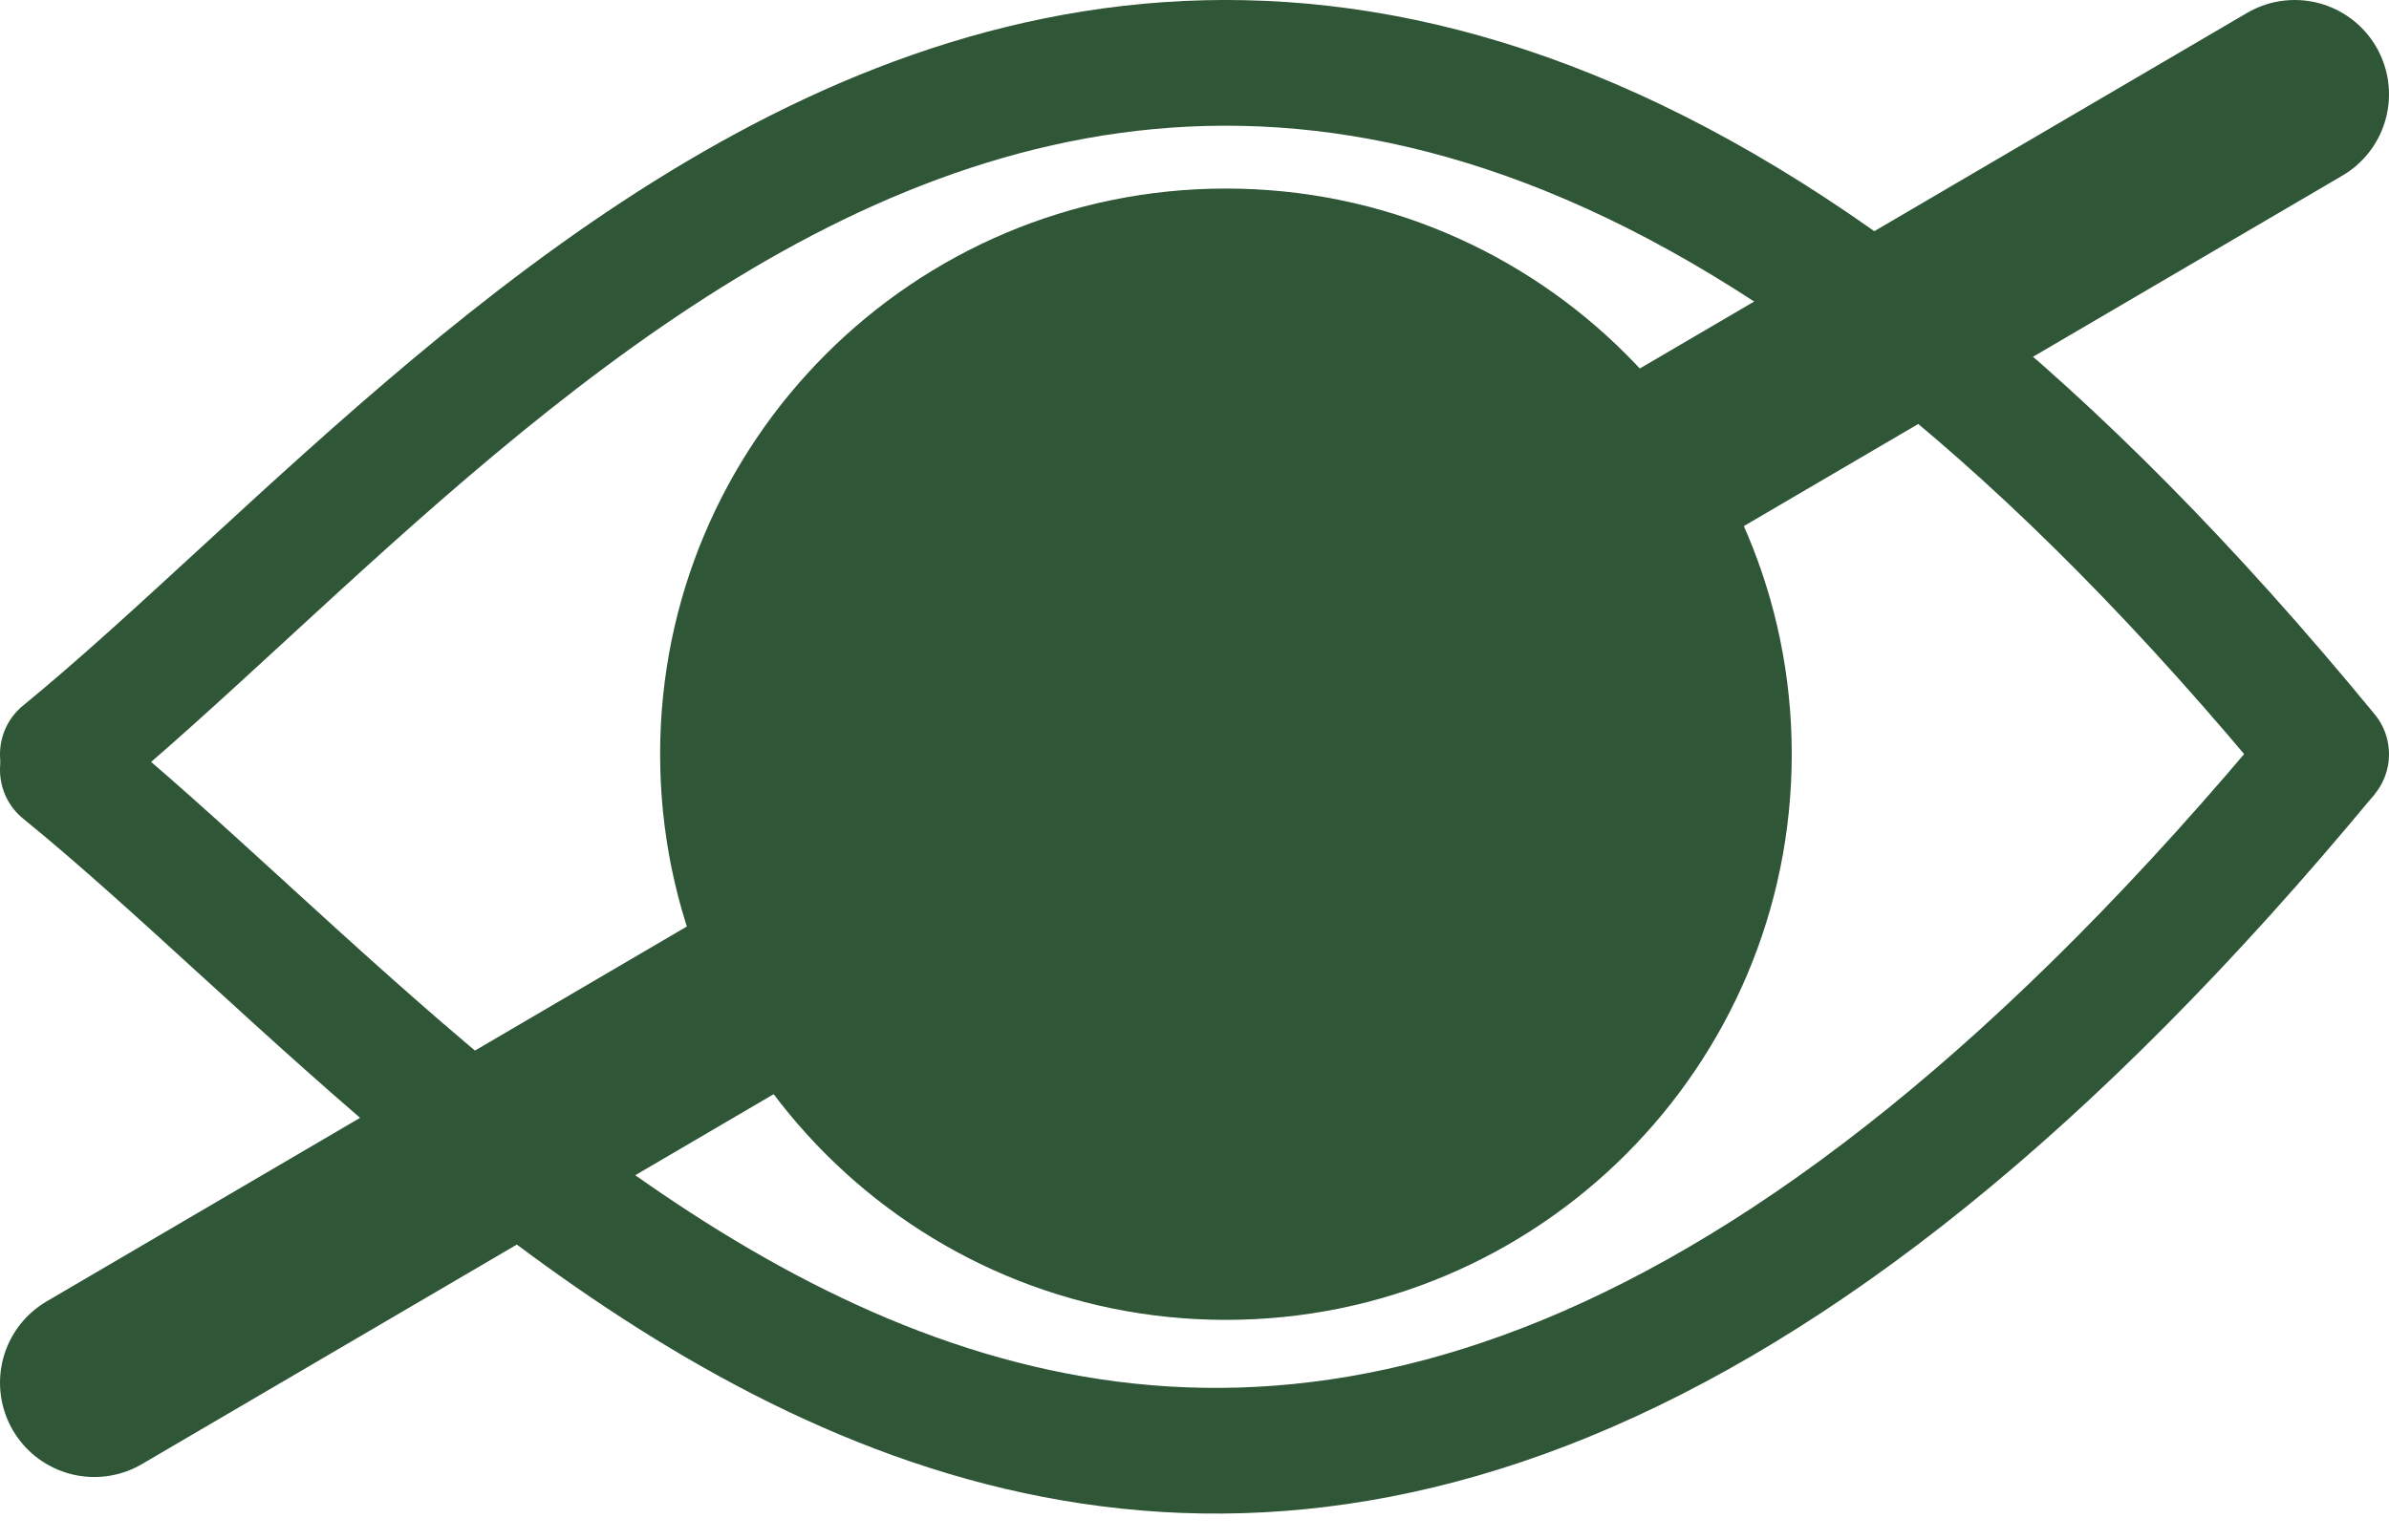
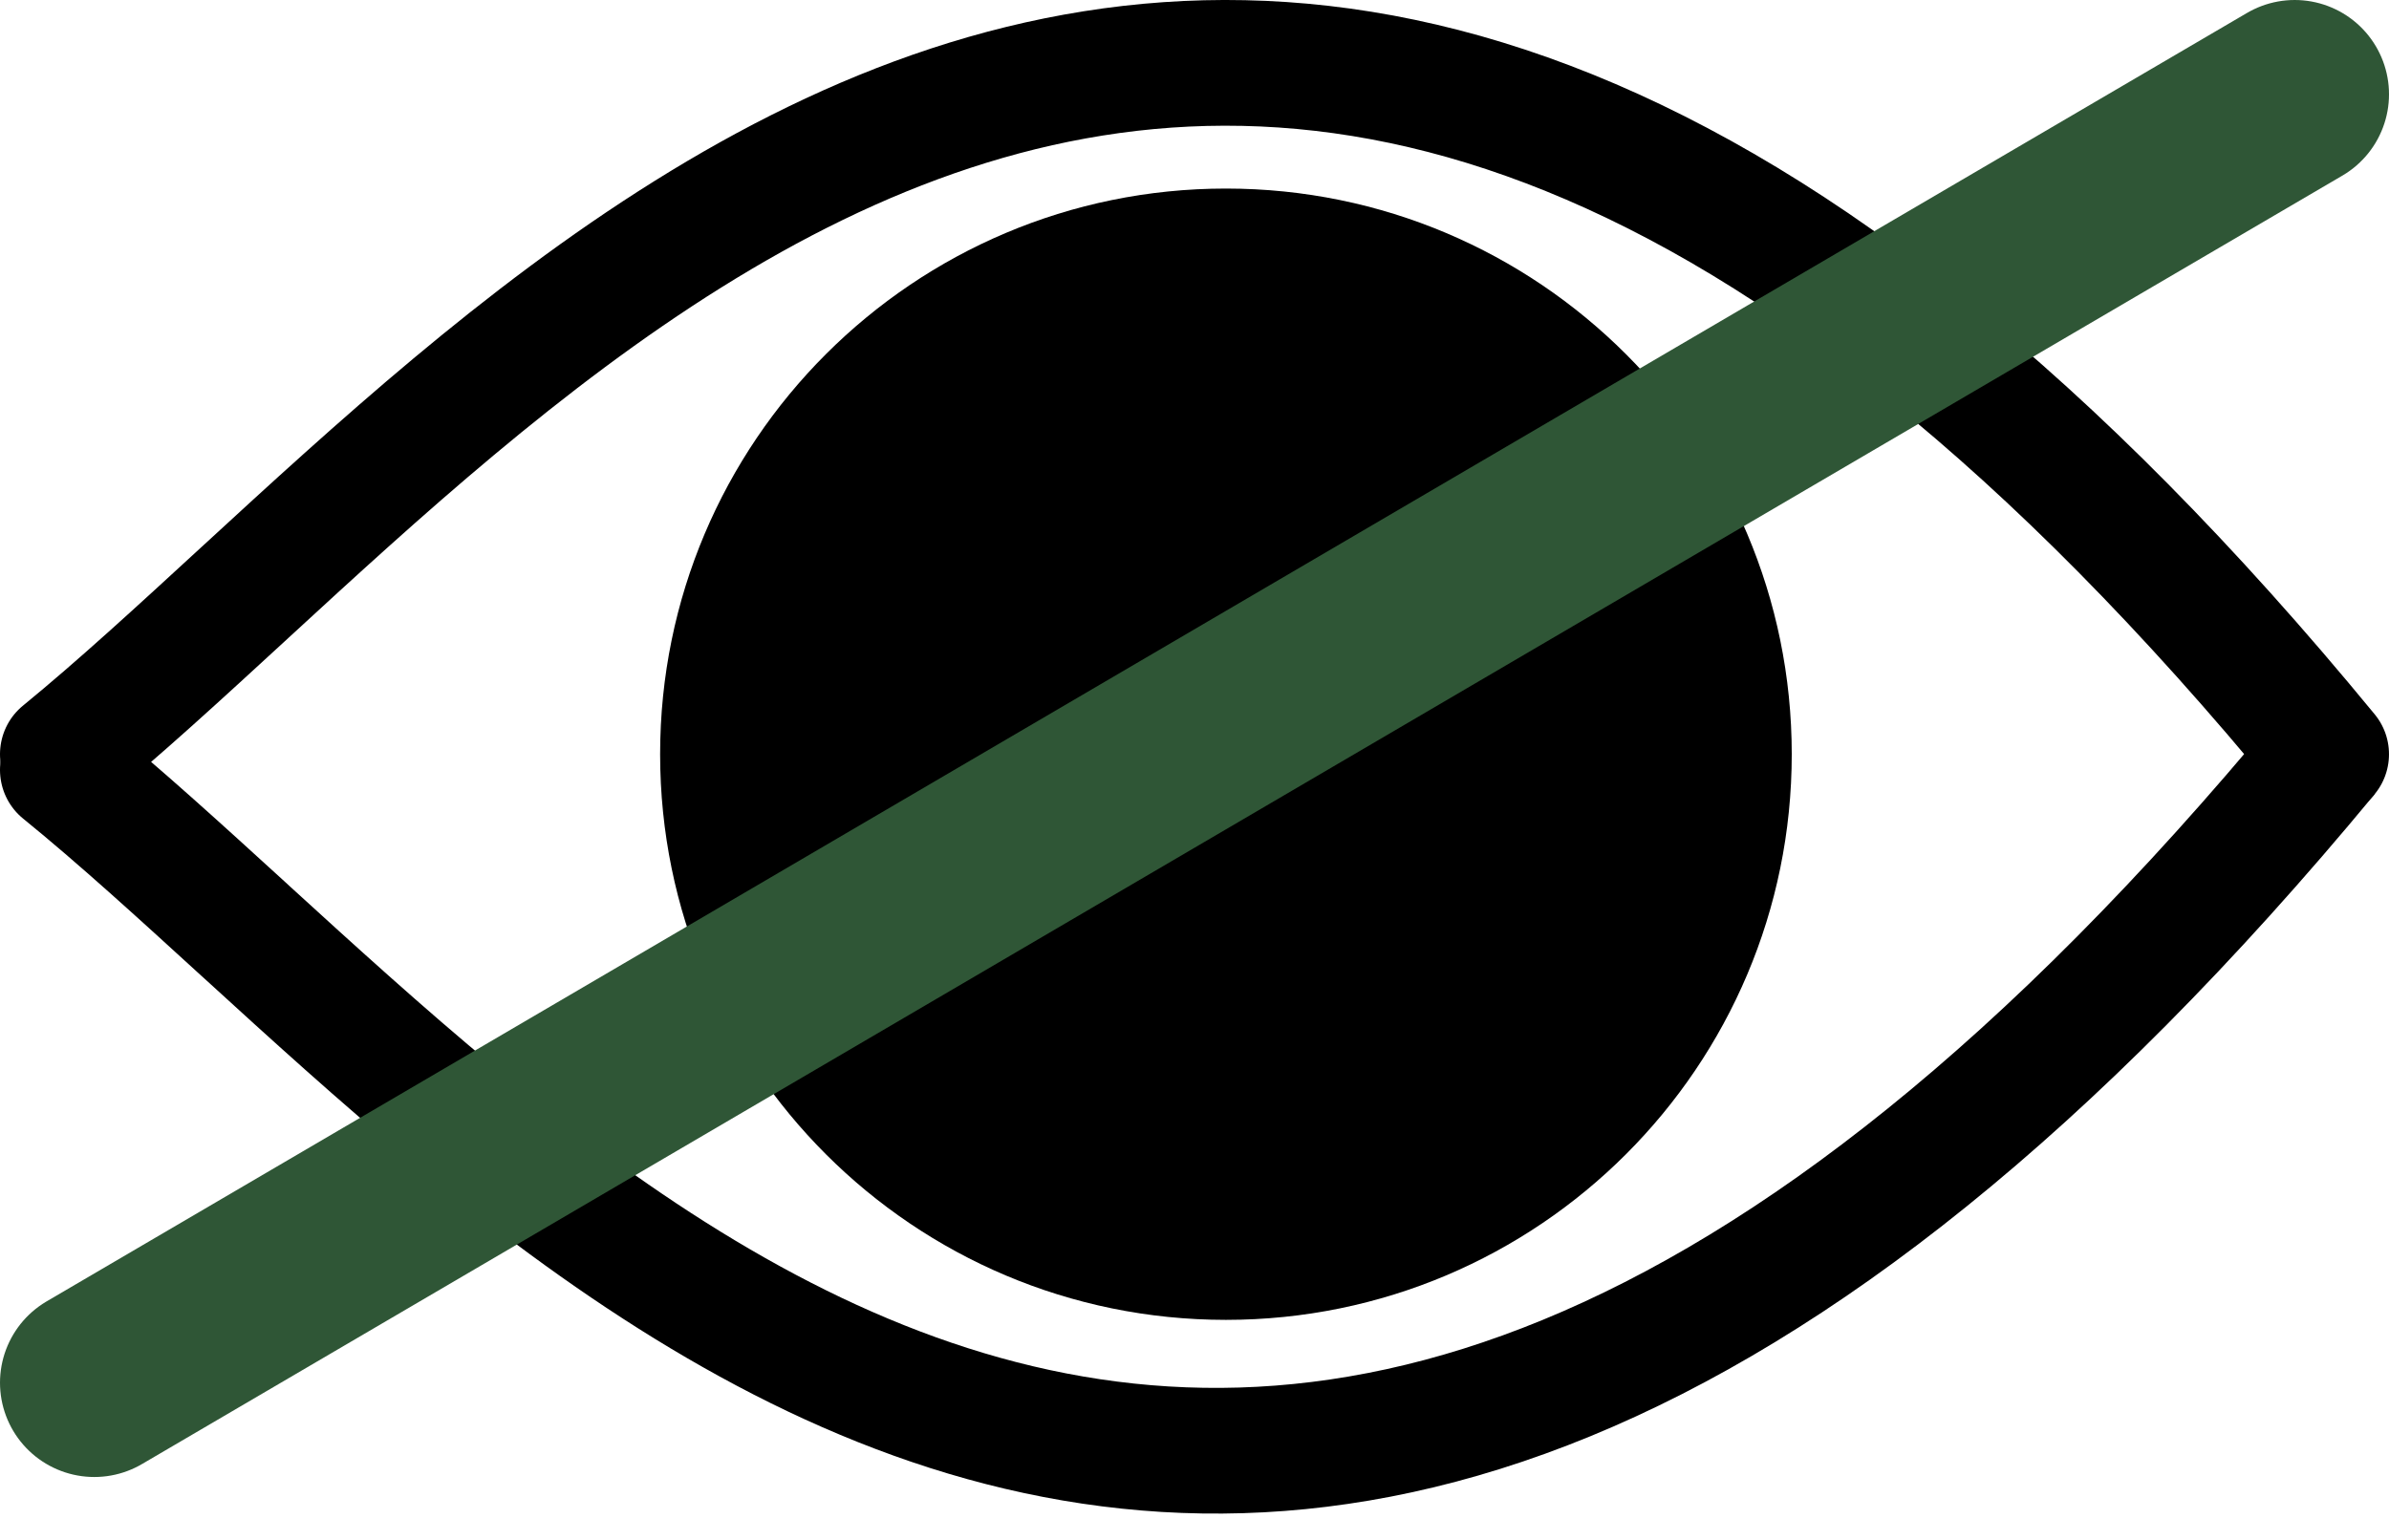
- <svg xmlns="http://www.w3.org/2000/svg" viewBox="0 0 76 49" fill="none">
-   <path d="M57 24C57 33.941 48.941 42 39 42C29.059 42 21 33.941 21 24C21 14.059 29.059 6 39 6C48.941 6 57 14.059 57 24Z" fill="#2F5636" />
-   <path fill-rule="evenodd" clip-rule="evenodd" d="M9.065 20.401C7.05 22.254 5.105 24.044 3.266 25.548C2.412 26.247 1.152 26.121 0.452 25.266C-0.247 24.412 -0.121 23.151 0.734 22.452C2.481 21.022 4.353 19.3 6.409 17.408L6.476 17.347C8.541 15.447 10.774 13.396 13.155 11.405C17.906 7.435 23.375 3.598 29.616 1.544C35.919 -0.529 42.941 -0.76 50.676 2.373C58.355 5.482 66.605 11.852 75.545 22.73C76.246 23.584 76.123 24.844 75.27 25.545C74.416 26.246 73.156 26.123 72.455 25.27C63.767 14.699 56.025 8.854 49.174 6.08C42.38 3.329 36.337 3.545 30.866 5.344C25.335 7.164 20.325 10.626 15.72 14.475C13.422 16.395 11.257 18.384 9.184 20.291L9.065 20.401Z" fill="#2F5636" />
-   <path fill-rule="evenodd" clip-rule="evenodd" d="M9.065 28.061C7.054 26.226 5.108 24.448 3.261 22.948C2.404 22.251 1.144 22.382 0.448 23.239C-0.249 24.096 -0.118 25.356 0.739 26.052C2.495 27.479 4.368 29.189 6.418 31.062L6.5 31.136C8.566 33.023 10.795 35.055 13.17 37.022C17.908 40.947 23.355 44.722 29.579 46.711C35.864 48.719 42.867 48.88 50.597 45.702C58.271 42.546 66.542 36.15 75.541 25.275L72.459 22.725C63.708 33.3 55.937 39.18 49.075 42.002C42.269 44.801 36.24 44.64 30.796 42.901C25.291 41.142 20.311 37.743 15.721 33.942C13.432 32.045 11.271 30.076 9.197 28.183L9.065 28.061Z" fill="#2F5636" />
+ <svg xmlns="http://www.w3.org/2000/svg" viewBox="0 0 76 49">
+   <path d="M57 24C57 33.941 48.941 42 39 42C29.059 42 21 33.941 21 24C21 14.059 29.059 6 39 6C48.941 6 57 14.059 57 24Z" />
+   <path fill-rule="evenodd" clip-rule="evenodd" d="M9.065 20.401C7.05 22.254 5.105 24.044 3.266 25.548C2.412 26.247 1.152 26.121 0.452 25.266C-0.247 24.412 -0.121 23.151 0.734 22.452C2.481 21.022 4.353 19.3 6.409 17.408L6.476 17.347C8.541 15.447 10.774 13.396 13.155 11.405C17.906 7.435 23.375 3.598 29.616 1.544C35.919 -0.529 42.941 -0.76 50.676 2.373C58.355 5.482 66.605 11.852 75.545 22.73C76.246 23.584 76.123 24.844 75.27 25.545C74.416 26.246 73.156 26.123 72.455 25.27C63.767 14.699 56.025 8.854 49.174 6.08C42.38 3.329 36.337 3.545 30.866 5.344C25.335 7.164 20.325 10.626 15.72 14.475C13.422 16.395 11.257 18.384 9.184 20.291L9.065 20.401Z" />
+   <path fill-rule="evenodd" clip-rule="evenodd" d="M9.065 28.061C7.054 26.226 5.108 24.448 3.261 22.948C2.404 22.251 1.144 22.382 0.448 23.239C-0.249 24.096 -0.118 25.356 0.739 26.052C2.495 27.479 4.368 29.189 6.418 31.062L6.5 31.136C8.566 33.023 10.795 35.055 13.17 37.022C17.908 40.947 23.355 44.722 29.579 46.711C35.864 48.719 42.867 48.88 50.597 45.702C58.271 42.546 66.542 36.15 75.541 25.275L72.459 22.725C63.708 33.3 55.937 39.18 49.075 42.002C42.269 44.801 36.24 44.64 30.796 42.901C25.291 41.142 20.311 37.743 15.721 33.942C13.432 32.045 11.271 30.076 9.197 28.183L9.065 28.061Z" />
  <path d="M73 3L3 44" stroke="#2F5636" stroke-width="6" stroke-linecap="round" />
</svg>
